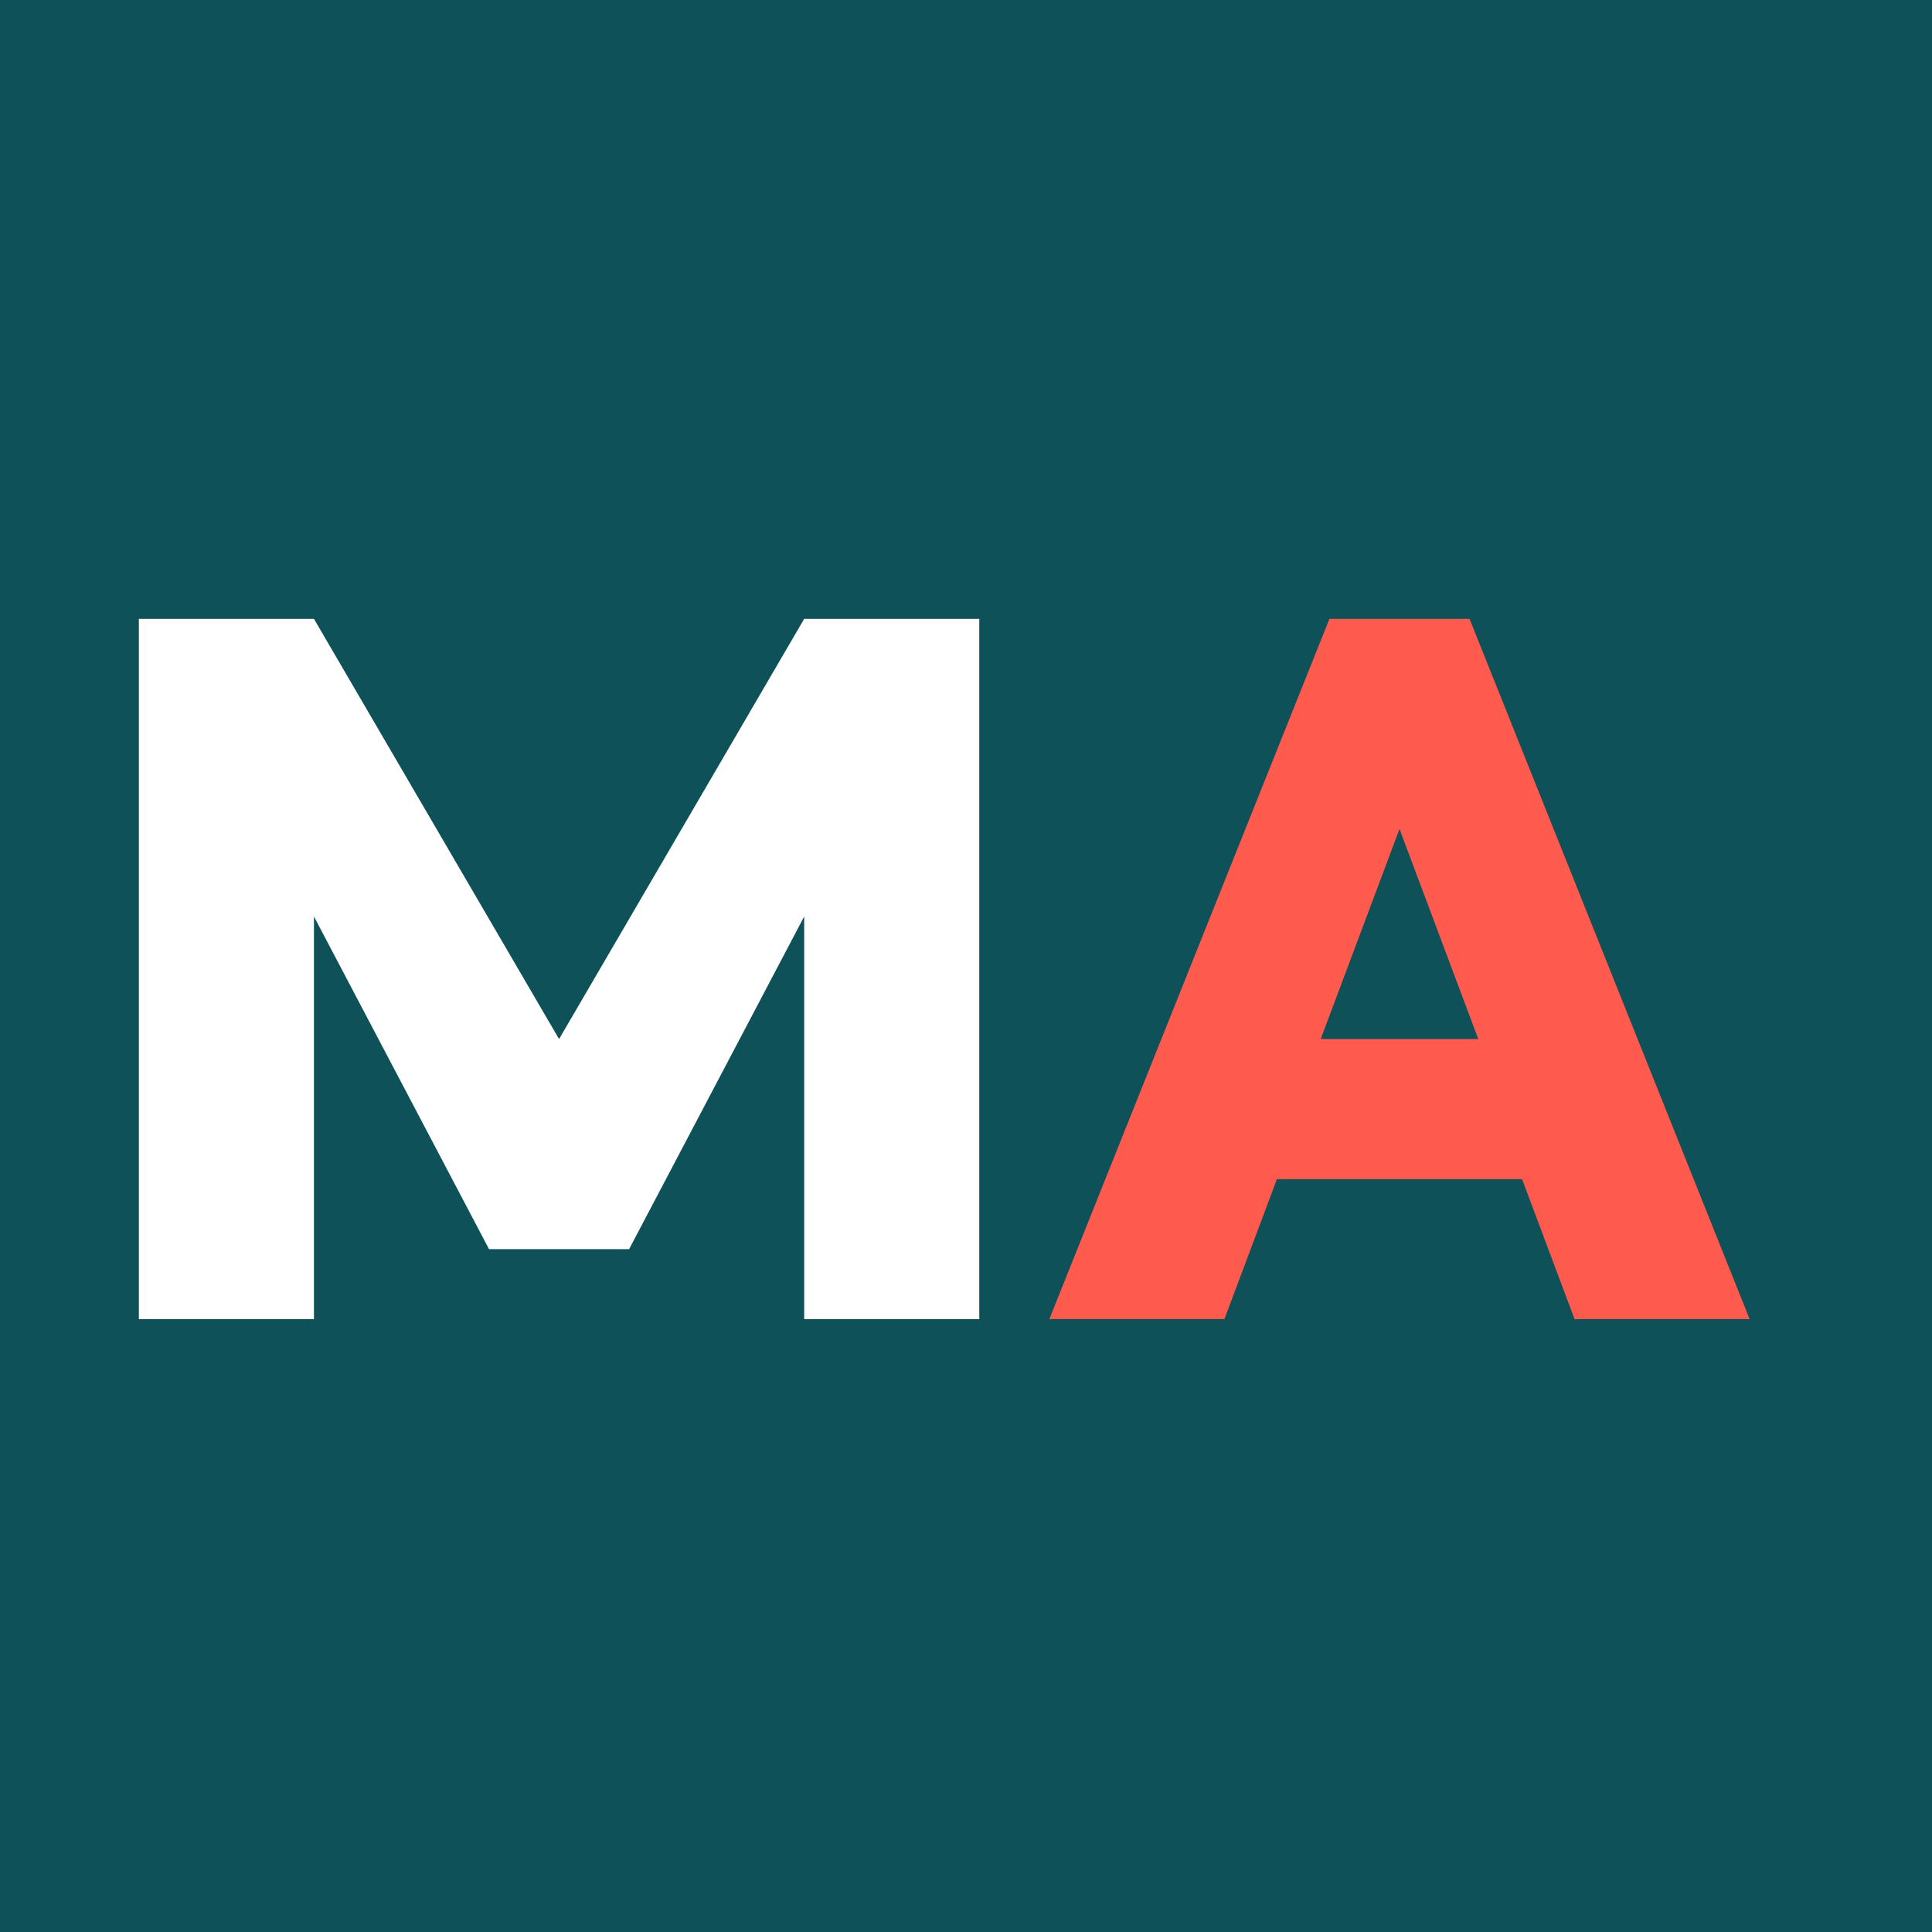
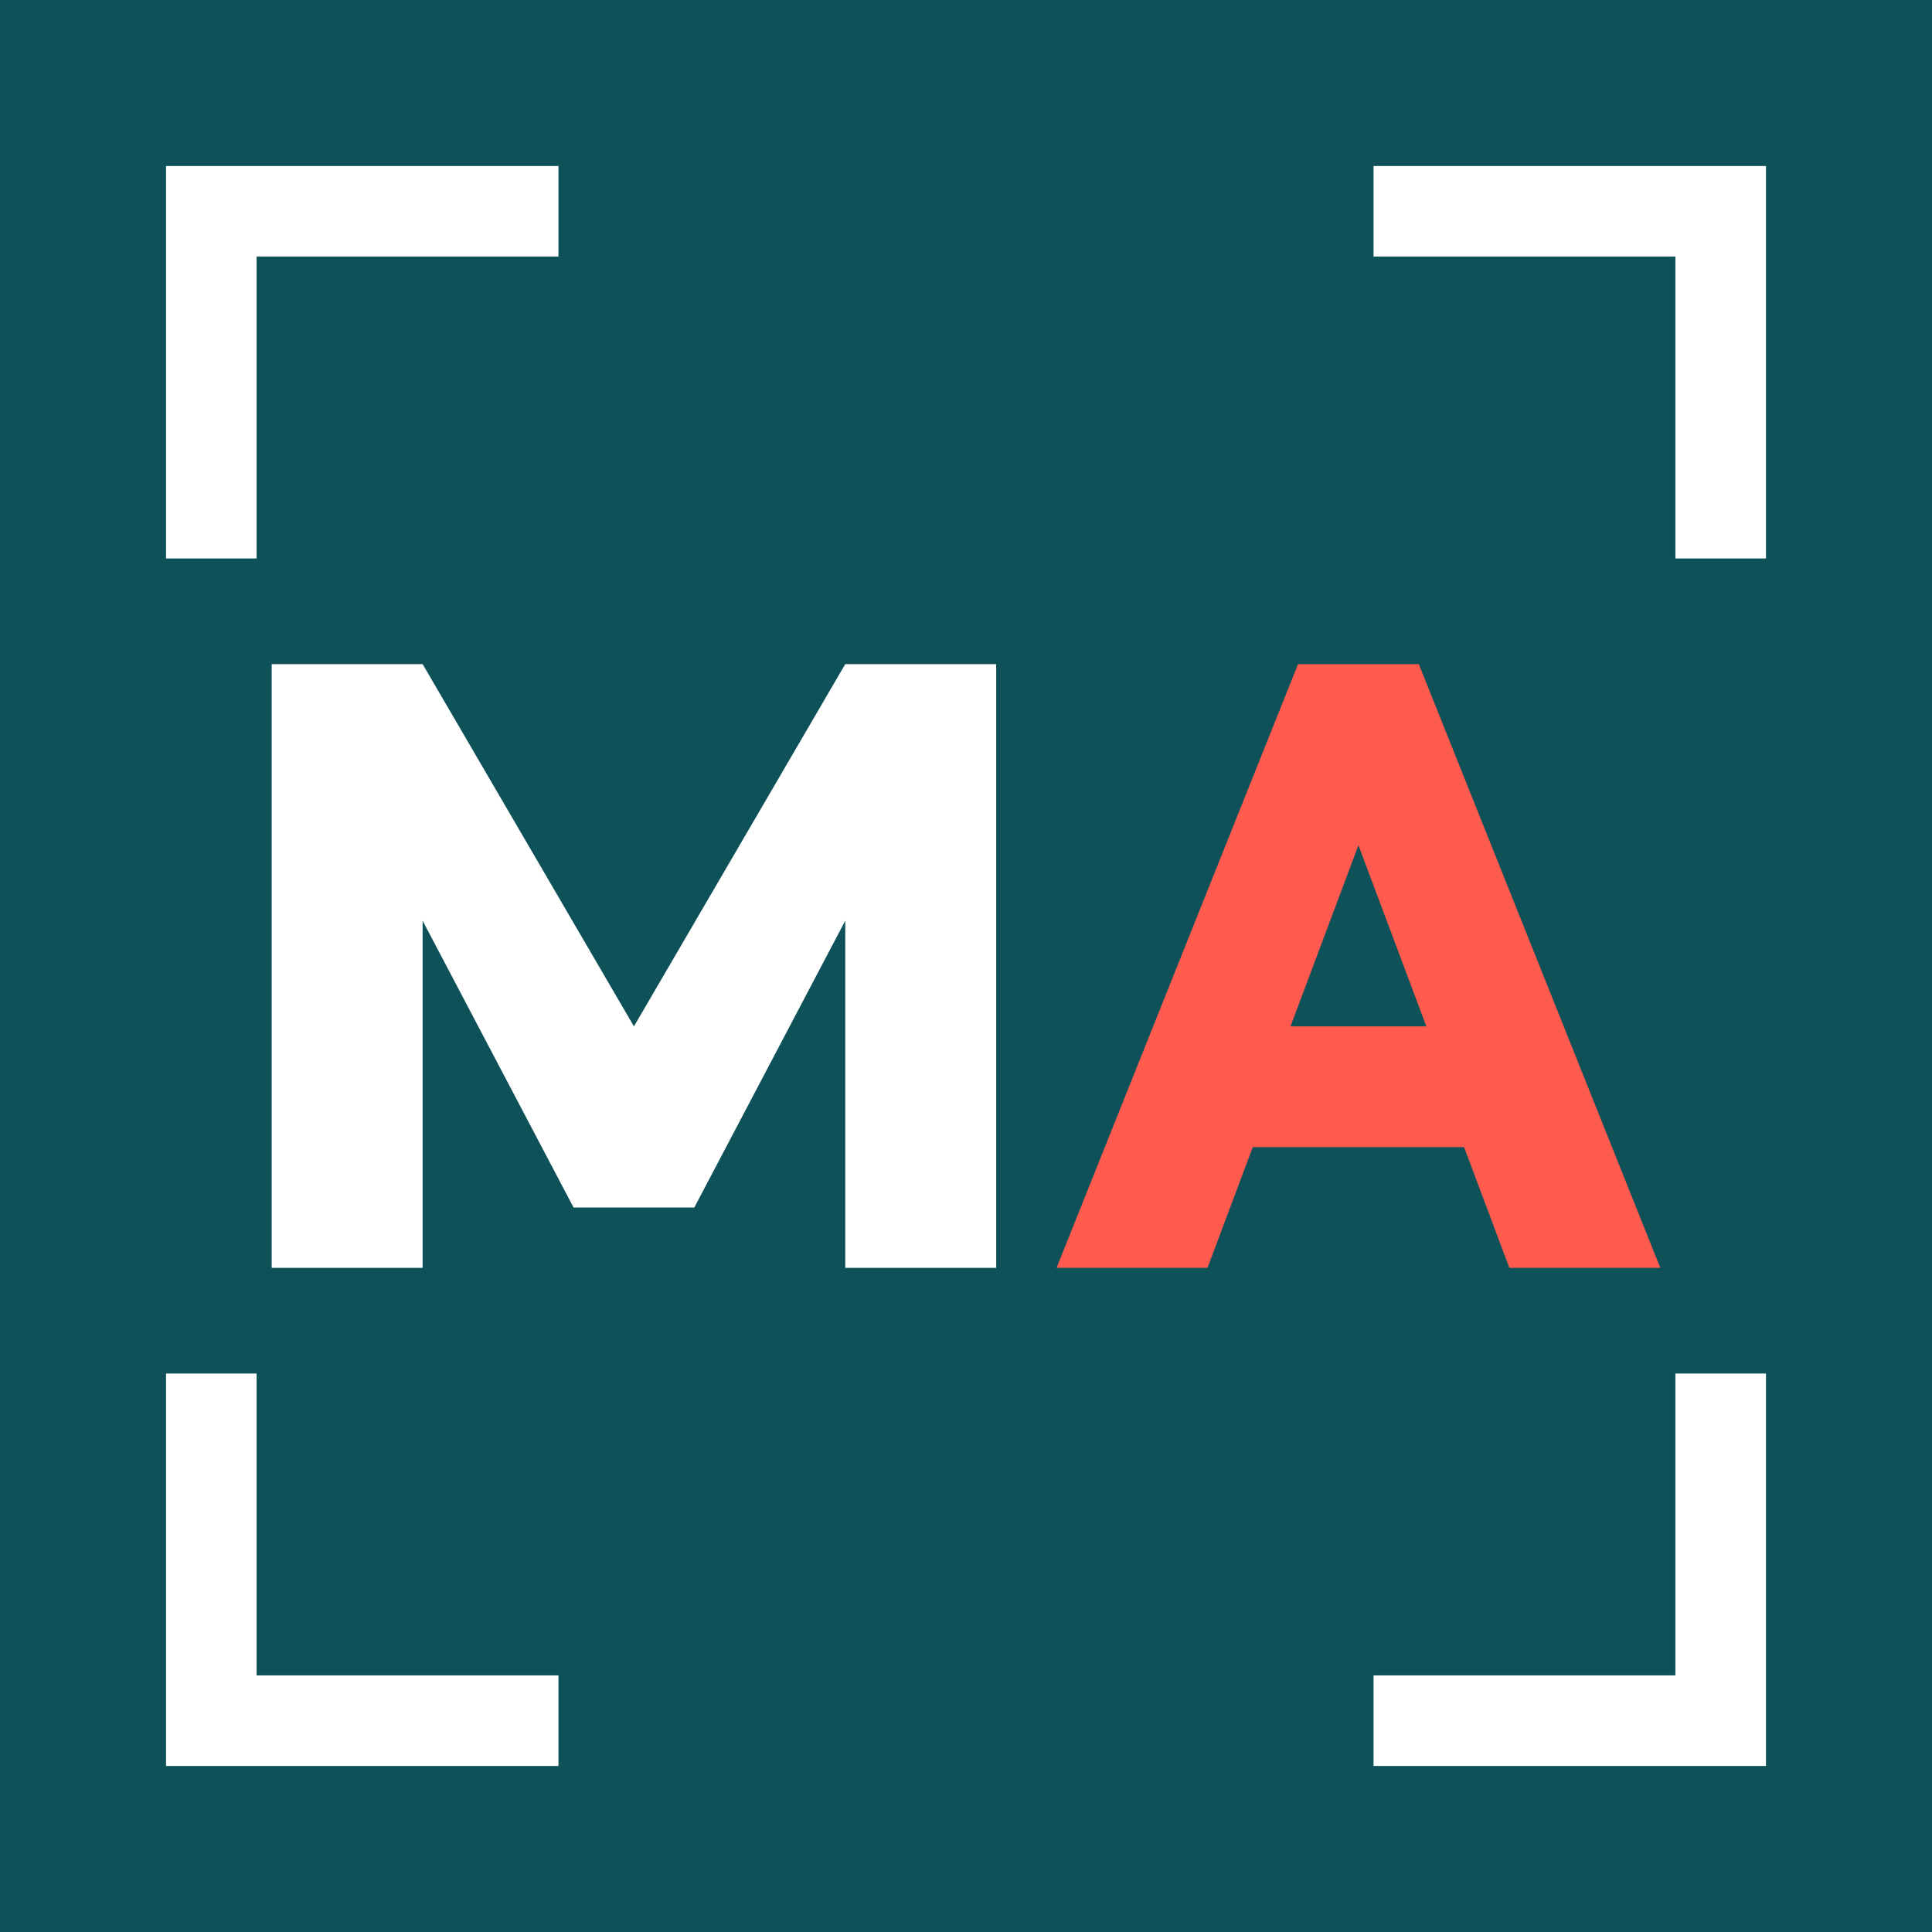
- <svg xmlns="http://www.w3.org/2000/svg" viewBox="0 0 64 64" role="img" aria-label="Mayank Agrawal monogram: MA">
+ <svg xmlns="http://www.w3.org/2000/svg" viewBox="0 0 64 64" role="img" aria-label="Mayank Agrawal logo: MA inside viewfinder corners">
  <rect width="64" height="64" fill="#0e5159" />
-   <g transform="translate(4.600 20.500) scale(.58)">
+   <g fill="none" stroke="#ffffff" stroke-width="3" stroke-linecap="square">
+     <path d="M7 17V7h10M47 7h10v10M7 47v10h10M47 57h10V47" />
+   </g>
+   <g transform="translate(9 22) scale(.5)">
    <path d="M22 70V30h10l14 24 14-24h10v40H60V47L50 66h-8L32 47v23z" transform="translate(-22 -30)" fill="#ffffff" />
    <path d="M74 70L90 30h8l16 40h-10l-3-8H87l-3 8zM89.500 54h9L94 42z" transform="translate(-22 -30)" fill="#ff5a4e" fill-rule="evenodd" />
  </g>
</svg>
